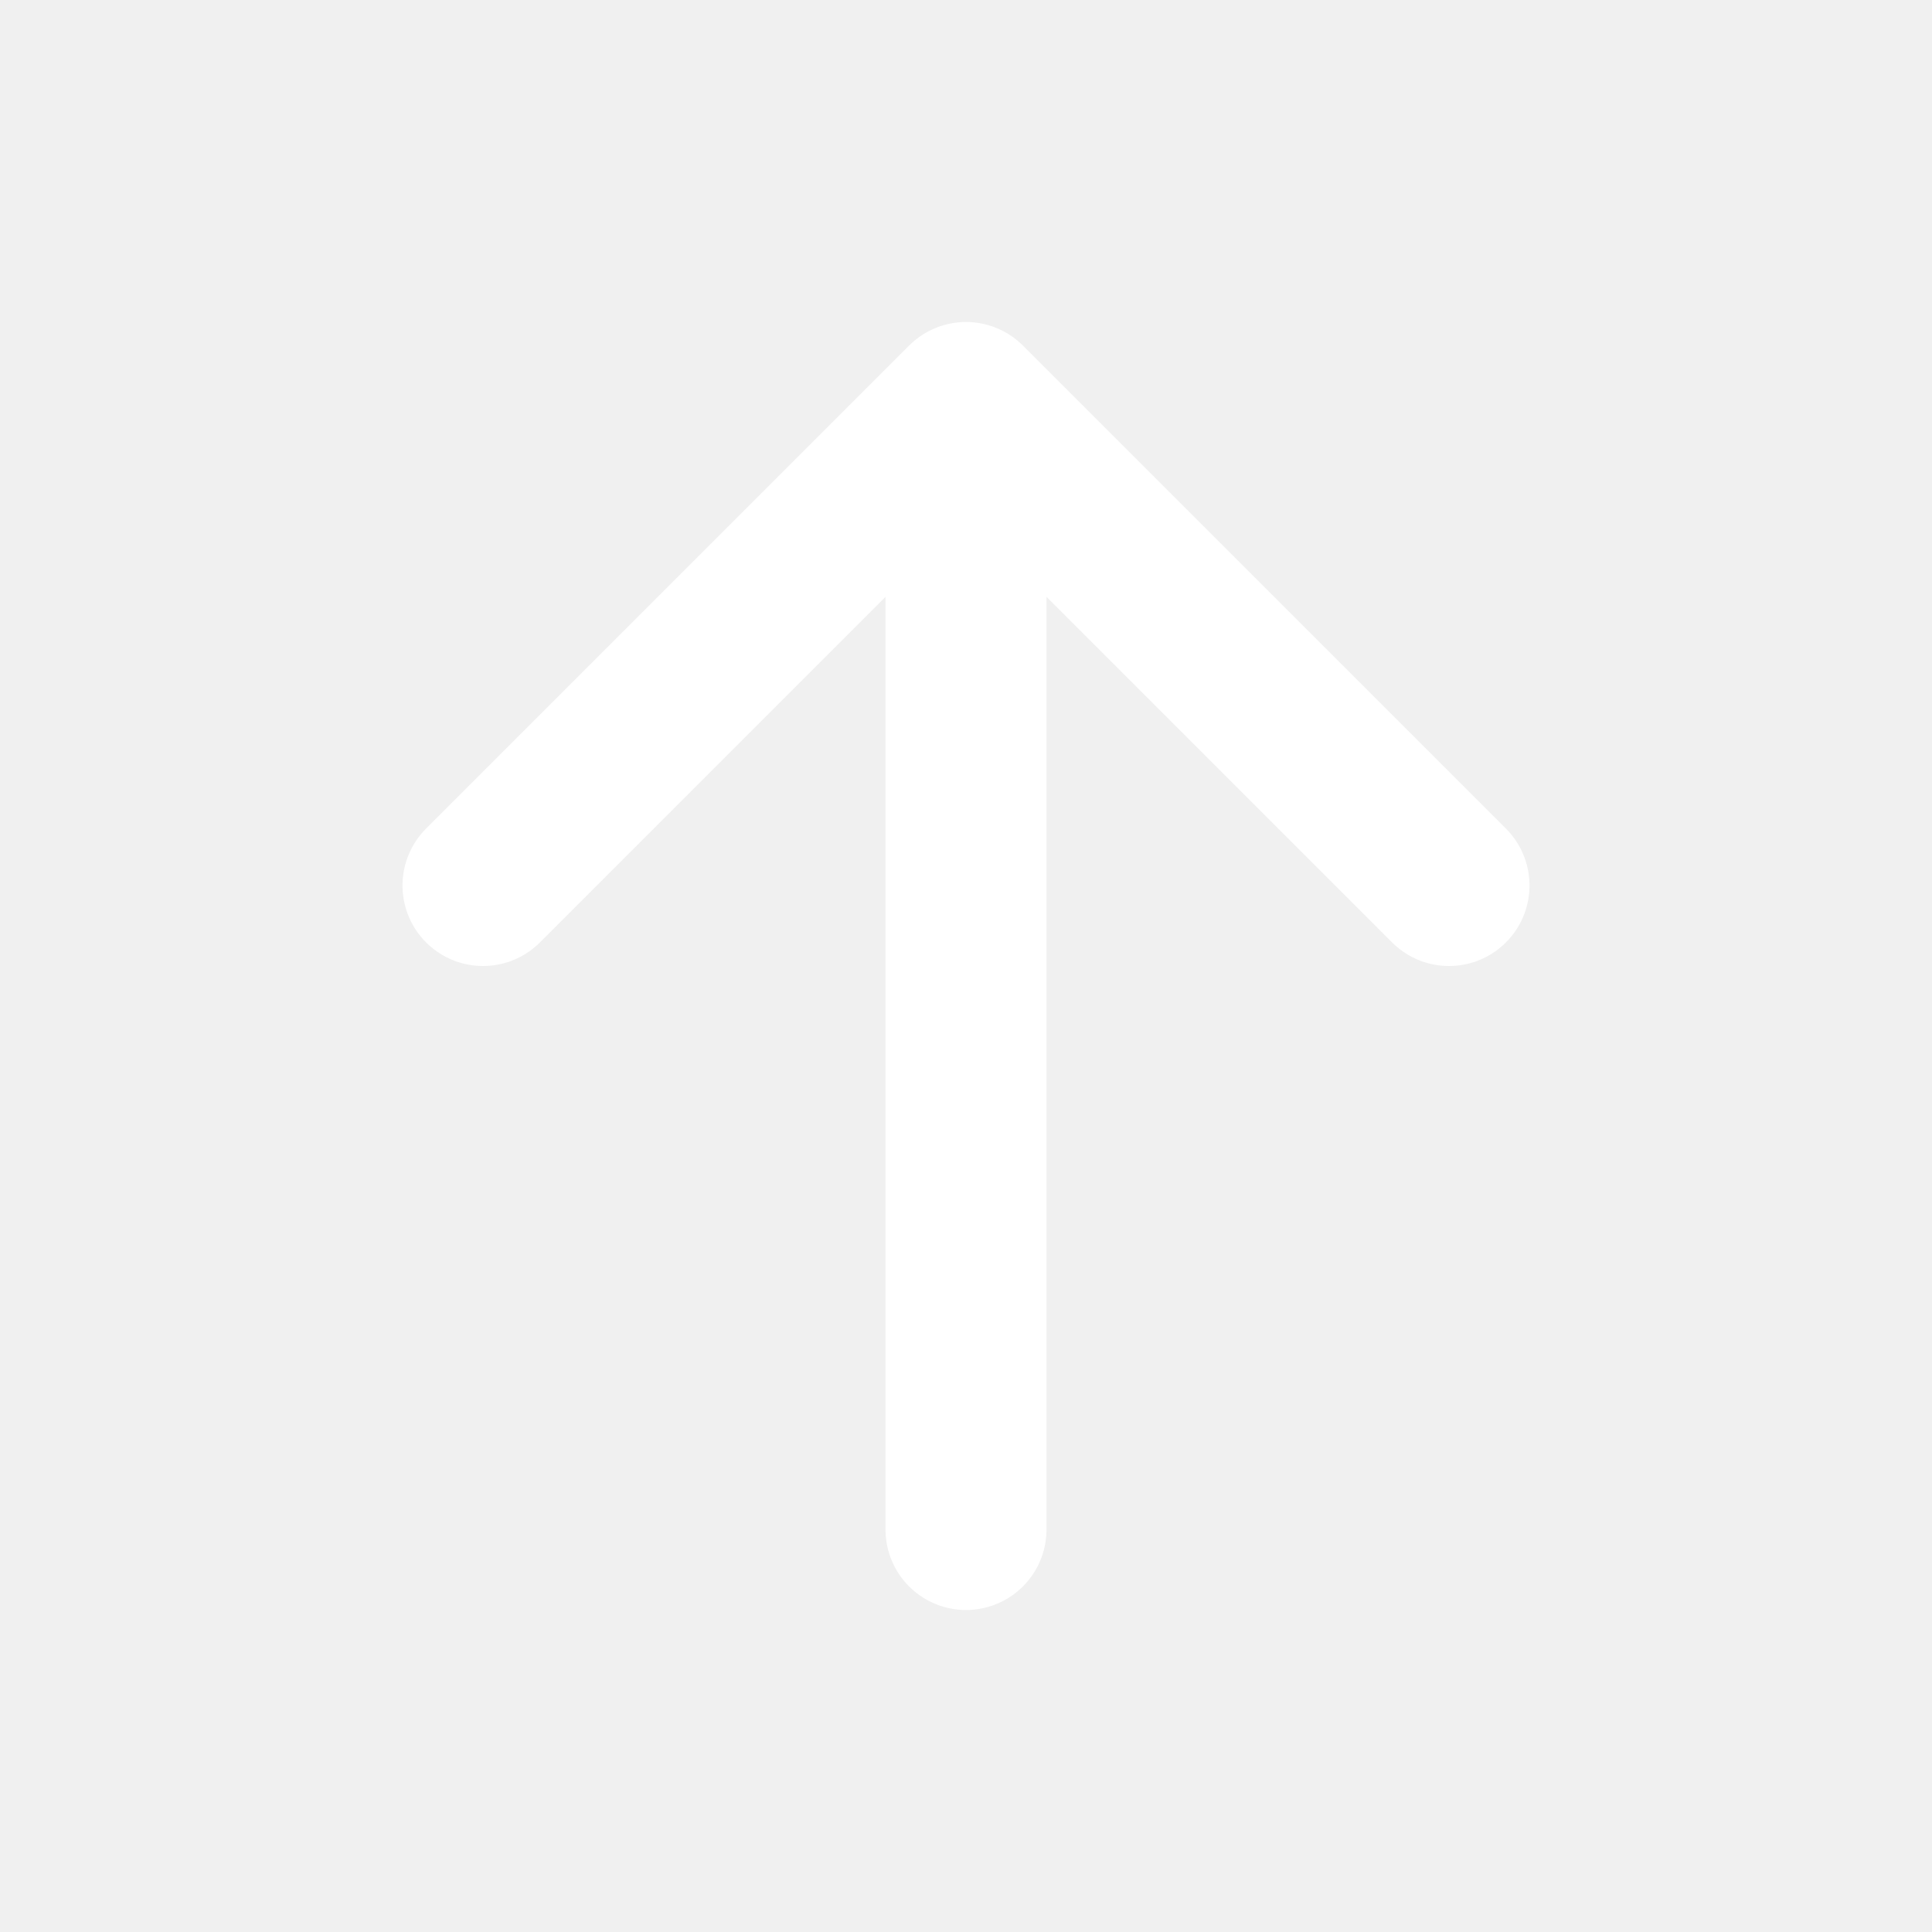
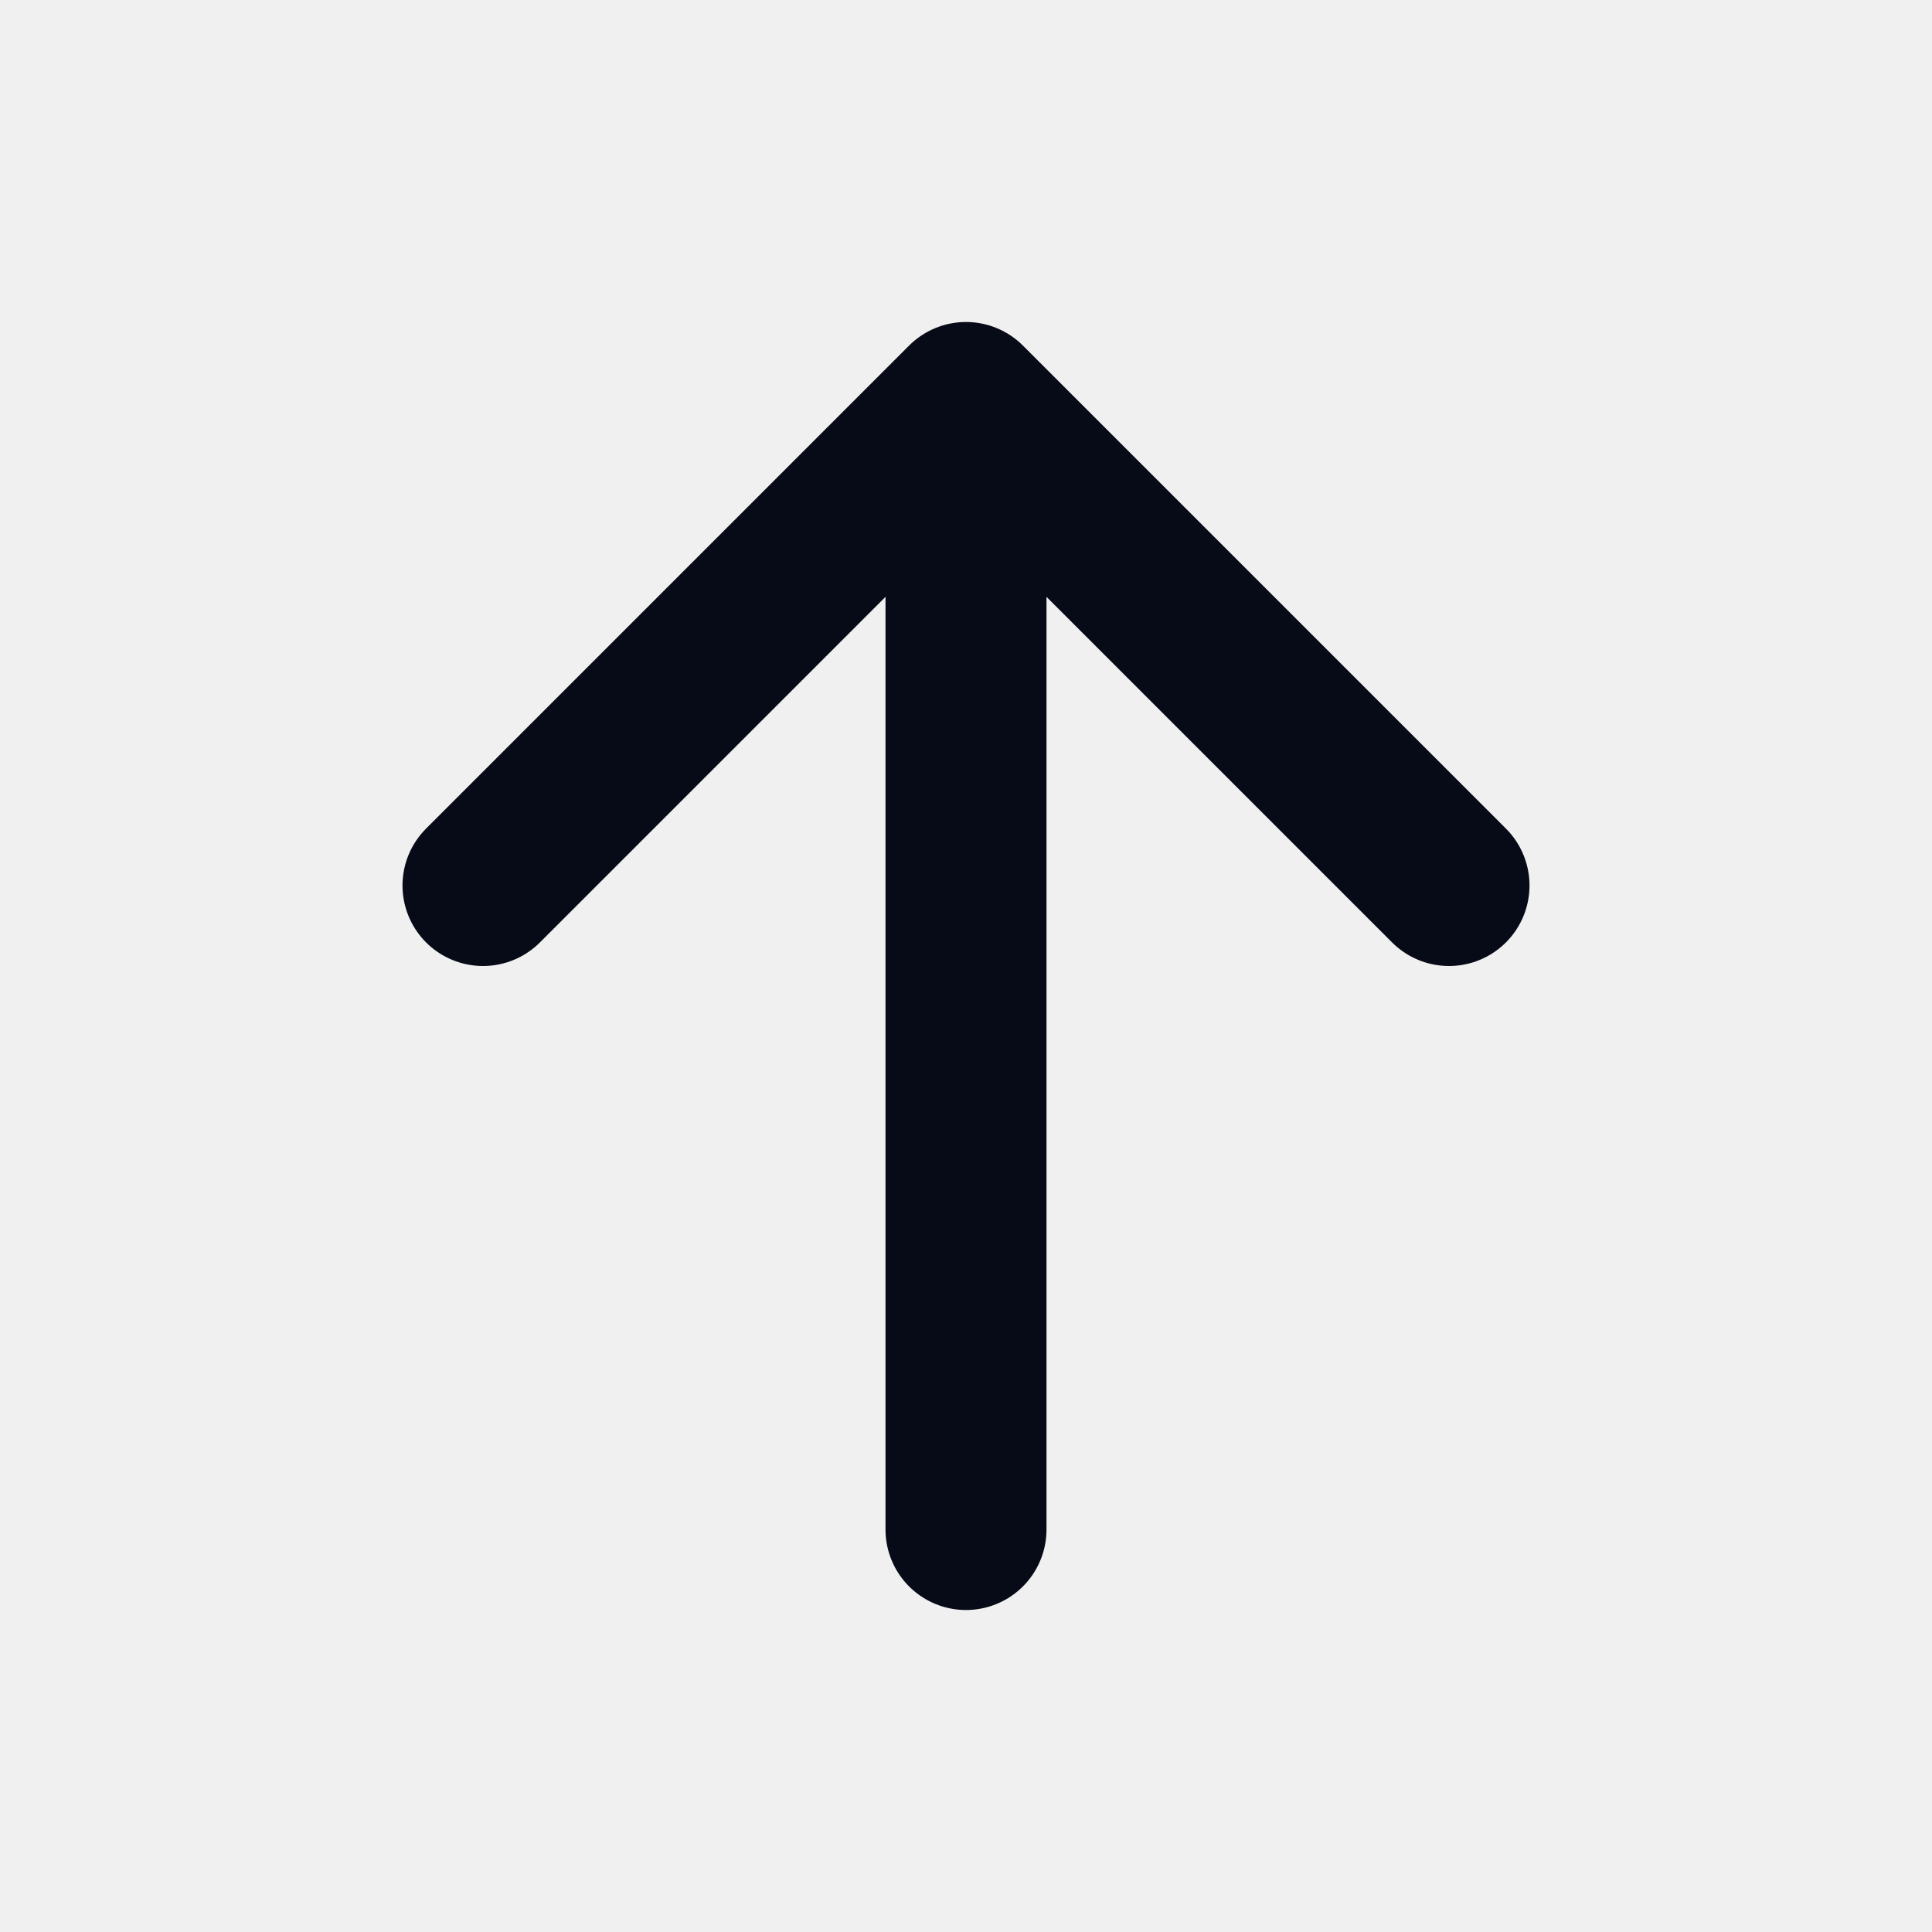
<svg xmlns="http://www.w3.org/2000/svg" width="800px" height="800px" viewBox="0 0 24 24" fill="none">
  <g id="SVGRepo_bgCarrier" stroke-width="0" />
  <g id="SVGRepo_tracerCarrier" stroke-linecap="round" stroke-linejoin="round" />
  <g id="SVGRepo_iconCarrier">
-     <path d="M12 5V19M12 5L6 11M12 5L18 11" stroke="#fff" stroke-width="2" stroke-linecap="round" stroke-linejoin="round" />
+     <path d="M12 5V19M12 5L6 11M12 5L18 11" stroke="#070b17" stroke-width="2" stroke-linecap="round" stroke-linejoin="round" />
  </g>
</svg>
